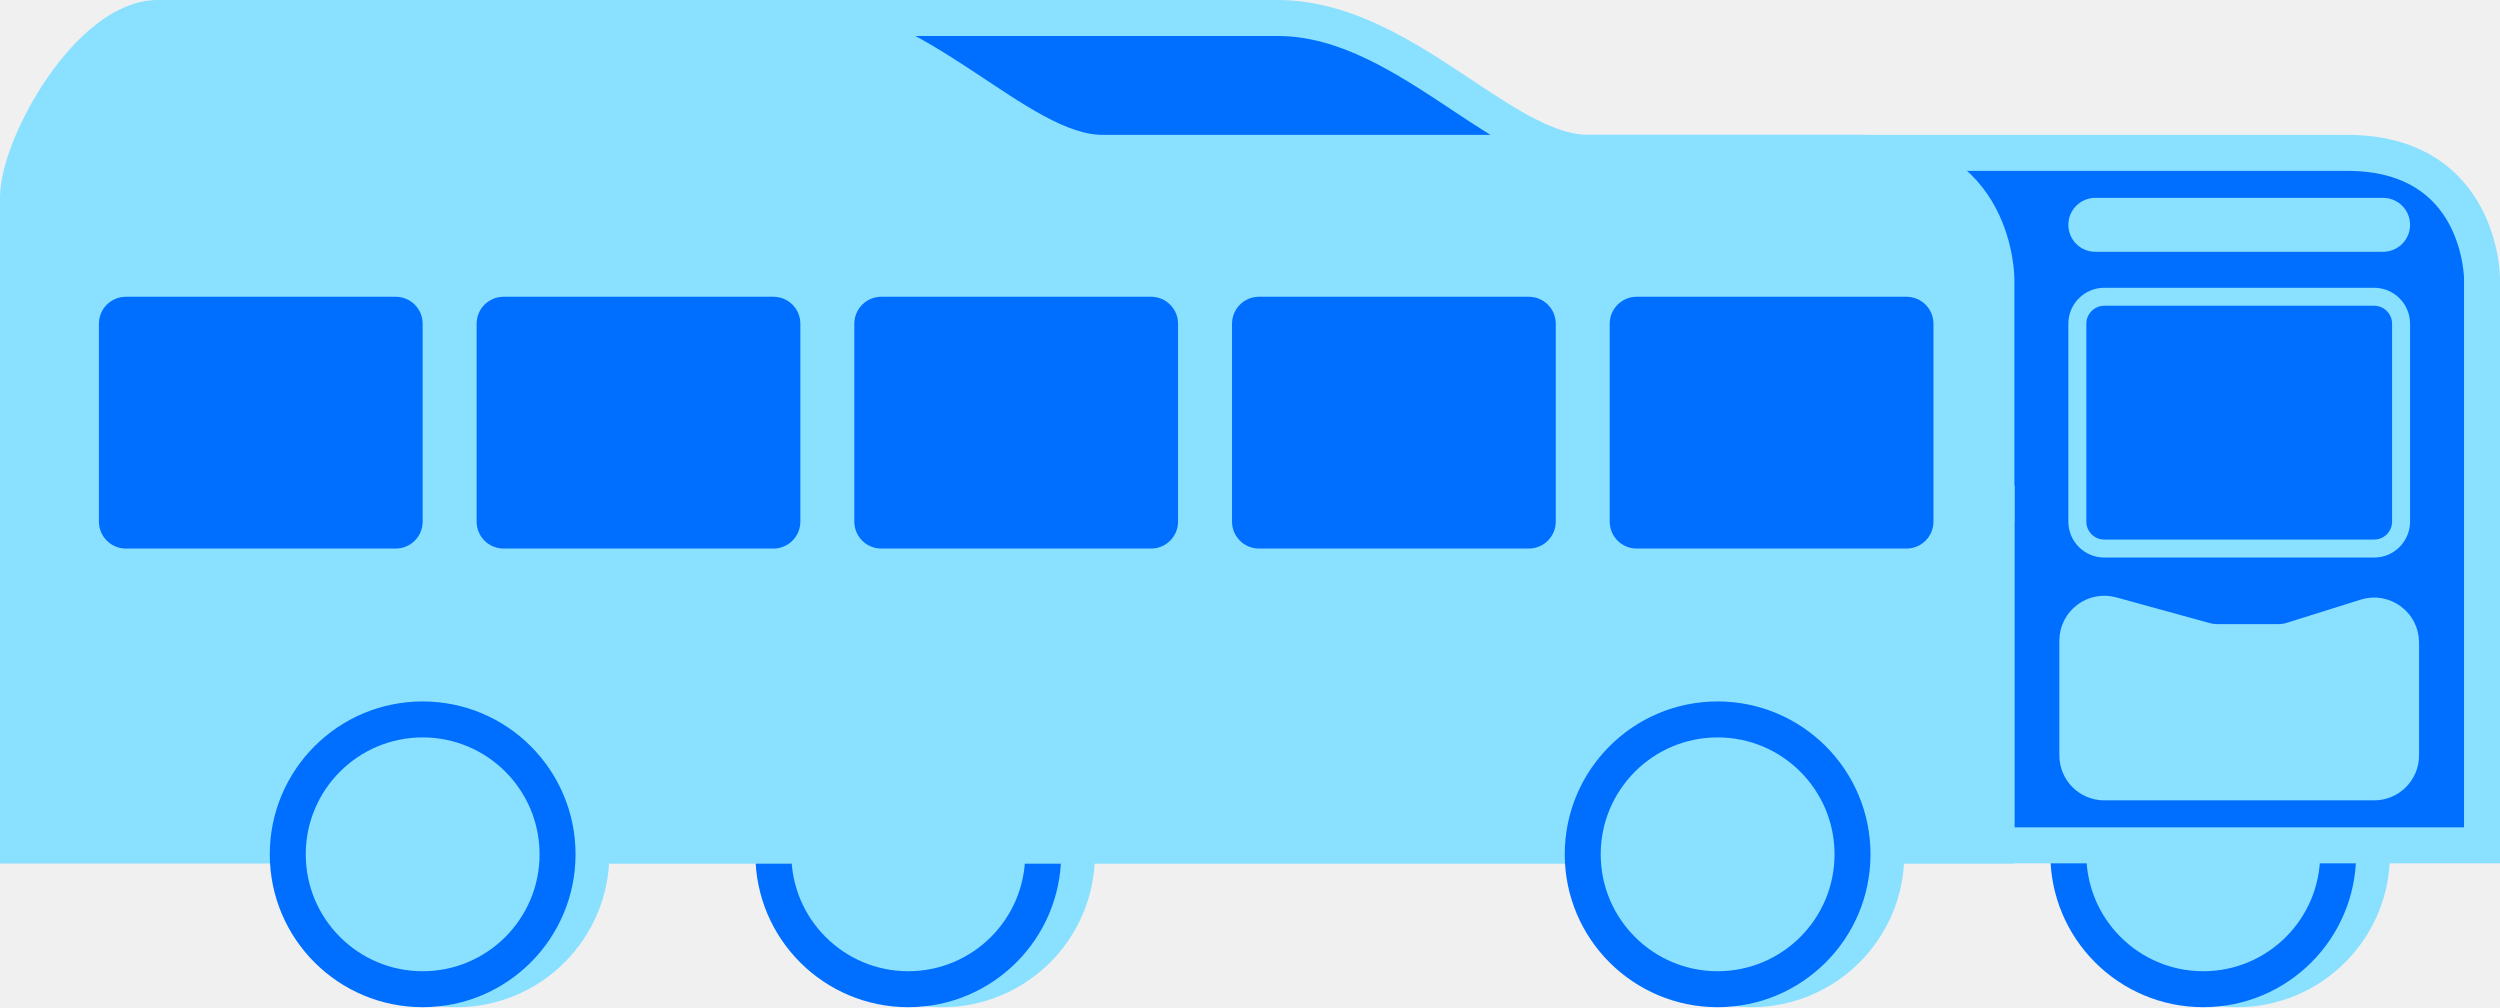
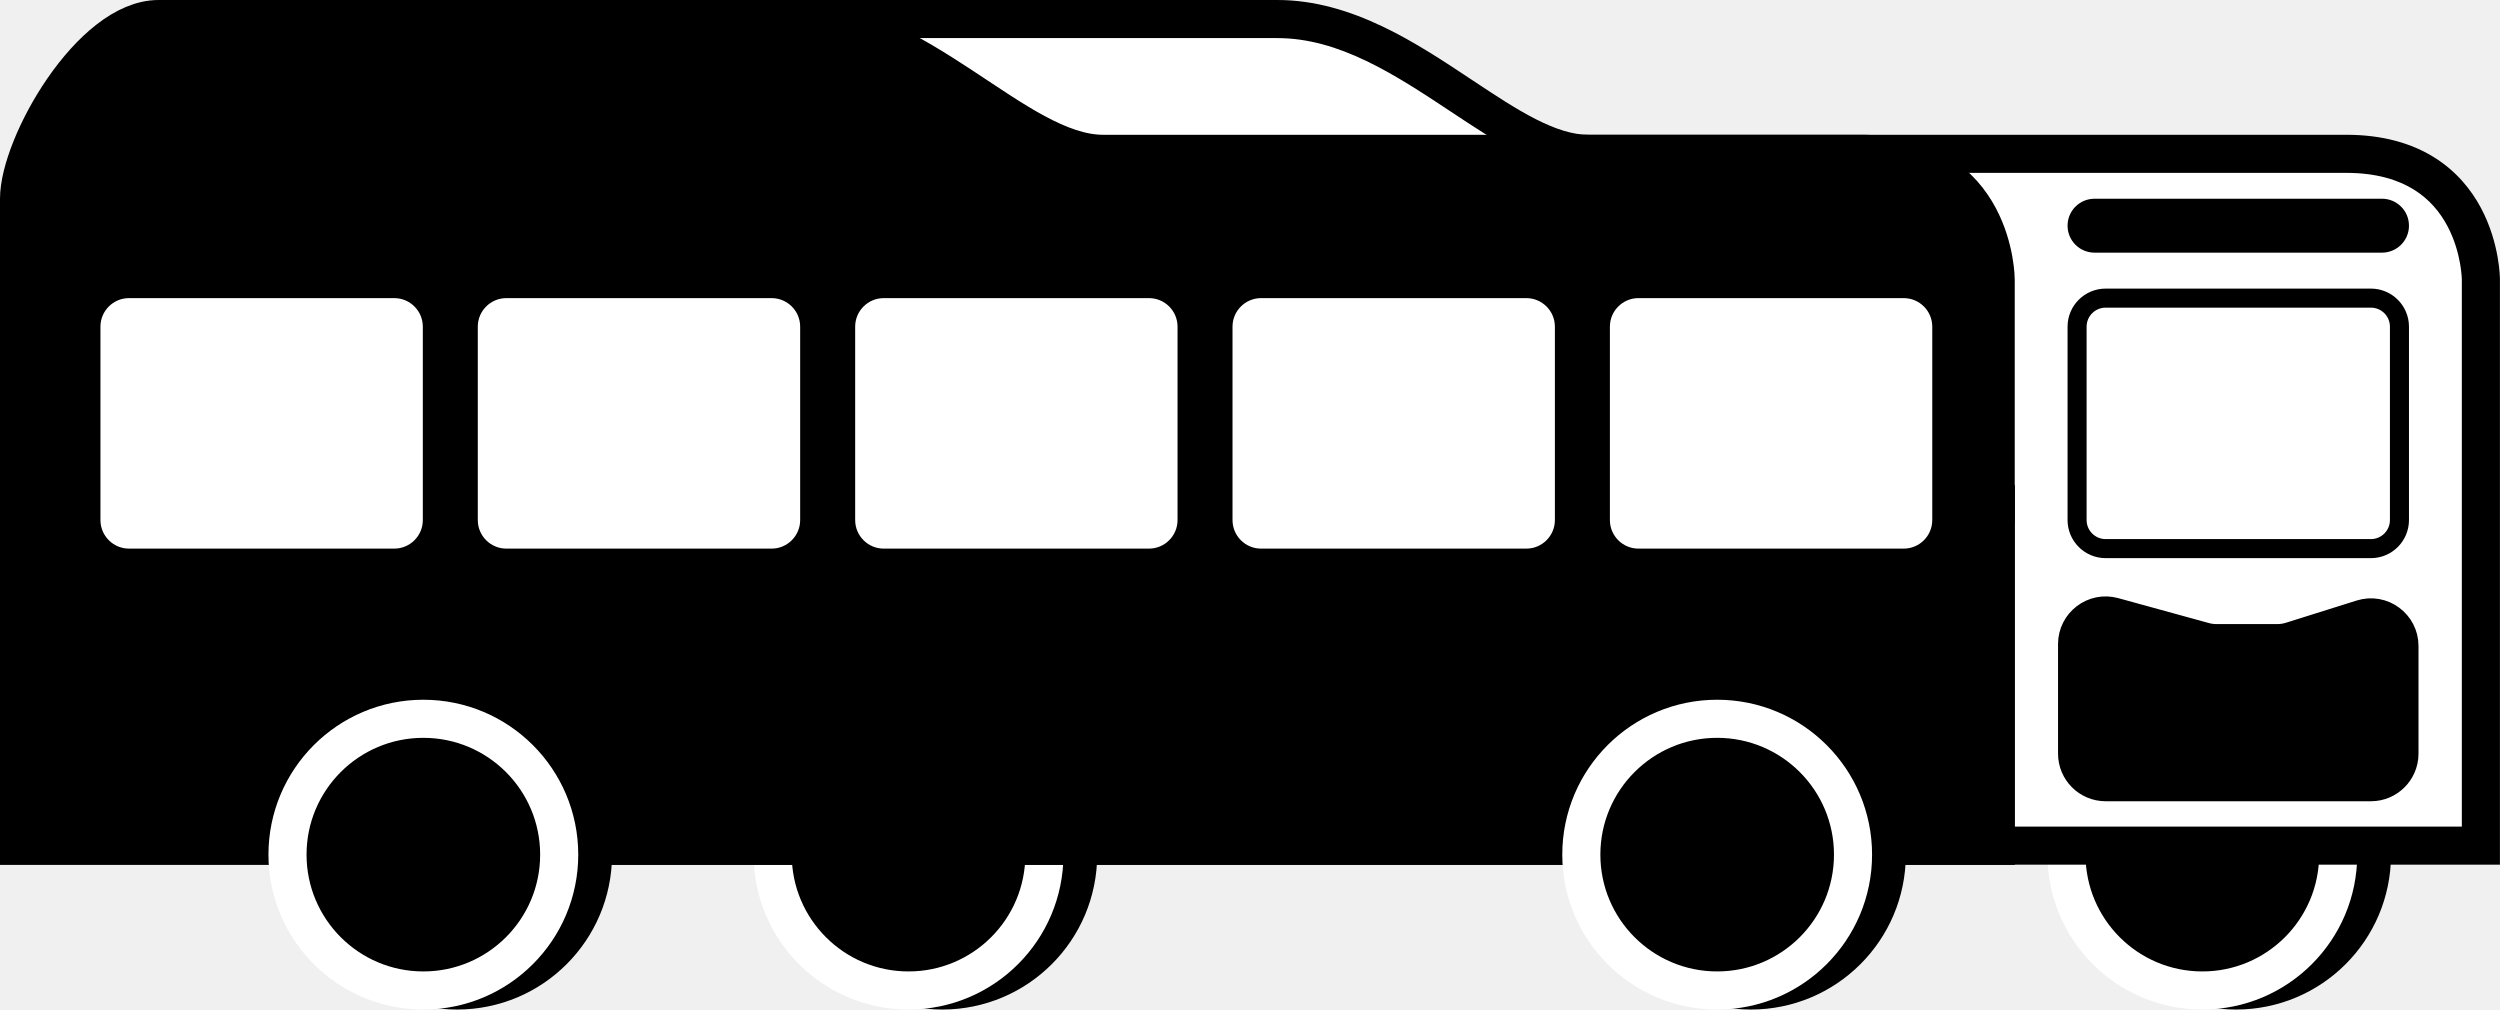
- <svg xmlns="http://www.w3.org/2000/svg" width="1112" height="448" viewBox="0 0 1112 448" fill="none">
-   <circle cx="995.031" cy="380" r="60" fill="#006FFF" stroke="#8AE0FF" stroke-width="16" />
-   <circle cx="980" cy="380" r="60" fill="#8AE0FF" stroke="#006FFF" stroke-width="16" />
-   <circle cx="419.031" cy="380" r="60" fill="#006FFF" stroke="#8AE0FF" stroke-width="16" />
-   <circle cx="404" cy="380" r="60" fill="#8AE0FF" stroke="#006FFF" stroke-width="16" />
-   <path fill-rule="evenodd" clip-rule="evenodd" d="M224 224V88C224 64 256 8 286.129 8H568.194C598.665 8 625.616 25.888 650.087 42.129C670.433 55.634 689.065 68 706.581 68H1044C1104 68 1104 124 1104 124V224V376H224V224Z" fill="#006FFF" />
-   <path d="M650.087 42.129L654.511 35.464L654.511 35.464L650.087 42.129ZM1104 376V384H1112V376H1104ZM224 376H216V384H224V376ZM216 88V224H232V88H216ZM286.129 0C276.136 0 266.786 4.602 258.801 10.809C250.741 17.074 243.383 25.497 237.188 34.447C230.973 43.426 225.746 53.2 222.049 62.389C218.415 71.419 216 80.52 216 88H232C232 83.48 233.585 76.581 236.892 68.362C240.137 60.3 244.793 51.574 250.344 43.553C255.915 35.503 262.207 28.426 268.62 23.441C275.109 18.398 281.058 16 286.129 16V0ZM568.194 0H286.129V16H568.194V0ZM654.511 35.464C630.5 19.528 601.504 0 568.194 0V16C595.825 16 620.731 32.247 645.663 48.795L654.511 35.464ZM706.581 60C699.647 60 691.932 57.533 683.024 52.999C674.124 48.469 664.782 42.281 654.511 35.464L645.663 48.795C655.738 55.482 665.885 62.229 675.767 67.258C685.64 72.284 695.999 76 706.581 76V60ZM1044 60H706.581V76H1044V60ZM1104 124C1112 124 1112 123.996 1112 123.991C1112 123.989 1112 123.984 1112 123.981C1112 123.973 1112 123.965 1112 123.956C1112 123.938 1112 123.916 1112 123.891C1112 123.841 1112 123.778 1112 123.701C1111.99 123.548 1111.99 123.341 1111.98 123.086C1111.96 122.574 1111.93 121.864 1111.86 120.983C1111.72 119.224 1111.46 116.768 1110.94 113.844C1109.9 108.03 1107.81 100.17 1103.55 92.222C1099.27 84.233 1092.76 76.082 1082.91 69.957C1073.05 63.818 1060.29 60 1044 60V76C1057.71 76 1067.45 79.182 1074.46 83.543C1081.49 87.918 1086.23 93.767 1089.45 99.778C1092.69 105.83 1094.35 111.97 1095.19 116.656C1095.6 118.982 1095.81 120.901 1095.91 122.204C1095.96 122.855 1095.98 123.348 1095.99 123.657C1096 123.811 1096 123.919 1096 123.978C1096 124.007 1096 124.024 1096 124.027C1096 124.029 1096 124.028 1096 124.024C1096 124.021 1096 124.018 1096 124.014C1096 124.012 1096 124.009 1096 124.008C1096 124.004 1096 124 1104 124ZM1112 224V124H1096V224H1112ZM1096 224V376H1112V224H1096ZM1104 368H224V384H1104V368ZM232 376V224H216V376H232Z" fill="#8AE0FF" />
-   <path d="M8 88V224H888V124C888 124 888 68 828 68H490.581C452 68 408 8 352.194 8H70.129C40 8 8 64 8 88Z" fill="#8AE0FF" stroke="#8AE0FF" stroke-width="16" stroke-linecap="square" />
-   <rect x="8" y="224" width="880" height="152" fill="#8AE0FF" />
-   <rect x="8" y="224" width="880" height="152" stroke="#8AE0FF" stroke-width="16" />
-   <rect x="8" y="224" width="880" height="152" stroke="#8AE0FF" stroke-width="16" />
-   <rect x="208" y="128" width="152" height="120" rx="16" fill="#006FFF" stroke="#8AE0FF" stroke-width="8" />
-   <rect x="40" y="128" width="152" height="120" rx="16" fill="#006FFF" stroke="#8AE0FF" stroke-width="8" />
-   <rect x="376" y="128" width="152" height="120" rx="16" fill="#006FFF" stroke="#8AE0FF" stroke-width="8" />
-   <rect x="544" y="128" width="152" height="120" rx="16" fill="#006FFF" stroke="#8AE0FF" stroke-width="8" />
-   <rect x="712" y="128" width="152" height="120" rx="16" fill="#006FFF" stroke="#8AE0FF" stroke-width="8" />
-   <rect x="924" y="132" width="144" height="112" rx="12" fill="#006FFF" stroke="#8AE0FF" stroke-width="8" />
-   <rect x="924" y="92" width="144" height="16" rx="8" fill="#8AE0FF" stroke="#8AE0FF" stroke-width="8" />
-   <path d="M920 284.994C920 274.43 930.057 266.766 940.243 269.567L981.917 281.027C983.3 281.407 984.726 281.6 986.16 281.6H1013.54C1015.17 281.6 1016.79 281.352 1018.34 280.864L1051.2 270.536C1061.51 267.297 1072 274.995 1072 285.8V336C1072 344.837 1064.84 352 1056 352H936C927.163 352 920 344.837 920 336V284.994Z" fill="#8AE0FF" stroke="#8AE0FF" stroke-width="8" />
-   <circle cx="779.031" cy="380" r="60" fill="#006FFF" stroke="#8AE0FF" stroke-width="16" />
-   <circle cx="203.031" cy="380" r="60" fill="#006FFF" stroke="#8AE0FF" stroke-width="16" />
-   <circle cx="764" cy="380" r="60" fill="#8AE0FF" stroke="#006FFF" stroke-width="16" />
-   <circle cx="188" cy="380" r="60" fill="#8AE0FF" stroke="#006FFF" stroke-width="16" />
+ <svg xmlns="http://www.w3.org/2000/svg" width="1050" height="424" viewBox="0 0 1050 424" fill="none">
+   <circle cx="939.166" cy="358.947" r="57.057" fill="white" stroke="black" stroke-width="16" />
+   <circle cx="924.979" cy="358.947" r="57.057" fill="black" stroke="white" stroke-width="16" />
+   <path d="M395.76 416.004C427.271 416.004 452.816 390.459 452.816 358.947C452.816 327.436 427.271 301.891 395.76 301.891C364.248 301.891 338.703 327.436 338.703 358.947C338.703 390.459 364.248 416.004 395.76 416.004Z" fill="white" stroke="black" stroke-width="16" />
+   <path d="M381.588 416.004C413.099 416.004 438.644 390.459 438.644 358.947C438.644 327.436 413.099 301.891 381.588 301.891C350.076 301.891 324.531 327.436 324.531 358.947C324.531 390.459 350.076 416.004 381.588 416.004Z" fill="black" stroke="white" stroke-width="16" />
+   <path fill-rule="evenodd" clip-rule="evenodd" d="M211.781 211.773V83.472C211.781 60.83 241.97 8 270.394 8H536.492C565.238 8 590.664 24.875 613.75 40.197C632.945 52.937 650.522 64.604 667.046 64.604H985.366C1041.97 64.604 1041.97 117.434 1041.97 117.434V211.774V355.17H211.781V211.774V211.773Z" fill="white" />
+   <path d="M613.75 40.197L618.174 33.532L618.174 33.532L613.75 40.197ZM1041.97 355.17V363.17H1049.97V355.17H1041.97ZM211.781 355.17H203.781V363.17H211.781V355.17ZM203.781 83.472V211.773H219.781V83.472H203.781ZM270.394 0C260.827 0 251.91 4.404 244.335 10.292C236.684 16.239 229.712 24.223 223.85 32.692C217.969 41.191 213.022 50.441 209.521 59.141C206.083 67.684 203.781 76.332 203.781 83.472H219.781C219.781 79.291 221.253 72.845 224.364 65.114C227.412 57.54 231.788 49.338 237.007 41.798C242.245 34.23 248.15 27.591 254.154 22.925C260.233 18.2 265.748 16 270.394 16V0ZM536.492 0H270.394V16H536.492V0ZM618.174 33.532C595.549 18.515 568.078 0 536.492 0V16C562.399 16 585.779 31.235 609.326 46.863L618.174 33.532ZM667.046 56.604C660.608 56.604 653.405 54.312 645.028 50.048C636.66 45.789 627.87 39.967 618.174 33.532L609.326 46.863C618.825 53.168 628.421 59.549 637.771 64.308C647.113 69.063 656.96 72.604 667.046 72.604V56.604ZM985.366 56.604H667.046V72.604H985.366V56.604ZM1041.97 117.434C1049.97 117.434 1049.97 117.43 1049.97 117.425C1049.97 117.423 1049.97 117.418 1049.97 117.415C1049.97 117.408 1049.97 117.399 1049.97 117.391C1049.97 117.373 1049.97 117.352 1049.97 117.328C1049.97 117.279 1049.97 117.218 1049.97 117.144C1049.96 116.997 1049.96 116.799 1049.95 116.555C1049.93 116.067 1049.9 115.391 1049.84 114.553C1049.71 112.881 1049.46 110.549 1048.96 107.773C1047.98 102.257 1045.99 94.792 1041.95 87.241C1037.88 79.648 1031.68 71.894 1022.32 66.066C1012.93 60.224 1000.81 56.604 985.366 56.604V72.604C998.226 72.604 1007.33 75.588 1013.86 79.651C1020.42 83.729 1024.83 89.182 1027.84 94.797C1030.87 100.453 1032.43 106.196 1033.21 110.586C1033.6 112.763 1033.79 114.558 1033.88 115.774C1033.93 116.381 1033.95 116.84 1033.96 117.126C1033.97 117.269 1033.97 117.368 1033.97 117.421C1033.97 117.447 1033.97 117.461 1033.97 117.464C1033.97 117.465 1033.97 117.463 1033.97 117.458C1033.97 117.456 1033.97 117.452 1033.97 117.448C1033.97 117.446 1033.97 117.443 1033.97 117.442C1033.97 117.438 1033.97 117.434 1041.97 117.434ZM1049.97 211.774V117.434H1033.97V211.774H1049.97ZM1033.97 211.774V355.17H1049.97V211.774H1033.97ZM1041.97 347.17H211.781V363.17H1041.97V347.17ZM219.781 355.17V211.774H203.781V355.17H219.781ZM219.781 211.774V211.773H203.781V211.774H219.781Z" fill="black" />
+   <path d="M8 83.472V211.774H838.189V117.434C838.189 117.434 838.189 64.604 781.585 64.604H463.265C426.868 64.604 385.359 8 332.711 8H66.612C38.189 8 8 60.83 8 83.472Z" fill="black" stroke="black" stroke-width="16" stroke-linecap="square" />
+   <rect x="8" y="211.773" width="830.189" height="143.396" fill="black" />
+   <rect x="8" y="211.773" width="830.189" height="143.396" stroke="black" stroke-width="16" />
+   <rect x="8" y="211.773" width="830.189" height="143.396" stroke="black" stroke-width="16" />
+   <rect x="196.672" y="121.211" width="143.396" height="113.208" rx="16" fill="white" stroke="black" stroke-width="8" />
+   <rect x="38.188" y="121.211" width="143.396" height="113.208" rx="16" fill="white" stroke="black" stroke-width="8" />
+   <rect x="355.172" y="121.211" width="143.396" height="113.208" rx="16" fill="white" stroke="black" stroke-width="8" />
+   <rect x="513.656" y="121.211" width="143.396" height="113.208" rx="16" fill="white" stroke="black" stroke-width="8" />
+   <rect x="672.156" y="121.211" width="143.396" height="113.208" rx="16" fill="white" stroke="black" stroke-width="8" />
+   <rect x="872.375" y="125.211" width="135.396" height="105.208" rx="12" fill="white" stroke="black" stroke-width="8" />
+   <rect x="872.375" y="87.469" width="135.396" height="14.642" rx="7.321" fill="black" stroke="black" stroke-width="8" />
+   <path d="M868.375 270.502C868.375 259.938 878.432 252.273 888.618 255.074L926.67 265.539C928.052 265.919 929.479 266.112 930.912 266.112H956.486C958.113 266.112 959.731 265.863 961.283 265.375L990.974 256.044C1001.28 252.804 1011.77 260.503 1011.77 271.308V316.527C1011.77 325.363 1004.61 332.527 995.771 332.527H884.375C875.538 332.527 868.375 325.363 868.375 316.527V270.502Z" fill="black" stroke="black" stroke-width="8" />
+   <circle cx="735.385" cy="358.947" r="57.057" fill="white" stroke="black" stroke-width="16" />
+   <path d="M191.994 416.004C223.506 416.004 249.051 390.459 249.051 358.947C249.051 327.436 223.506 301.891 191.994 301.891C160.483 301.891 134.938 327.436 134.938 358.947C134.938 390.459 160.483 416.004 191.994 416.004Z" fill="white" stroke="black" stroke-width="16" />
+   <circle cx="721.213" cy="358.947" r="57.057" fill="black" stroke="white" stroke-width="16" />
+   <path d="M177.807 416.004C209.318 416.004 234.863 390.459 234.863 358.947C234.863 327.436 209.318 301.891 177.807 301.891C146.295 301.891 120.75 327.436 120.75 358.947C120.75 390.459 146.295 416.004 177.807 416.004Z" fill="black" stroke="white" stroke-width="16" />
</svg>
